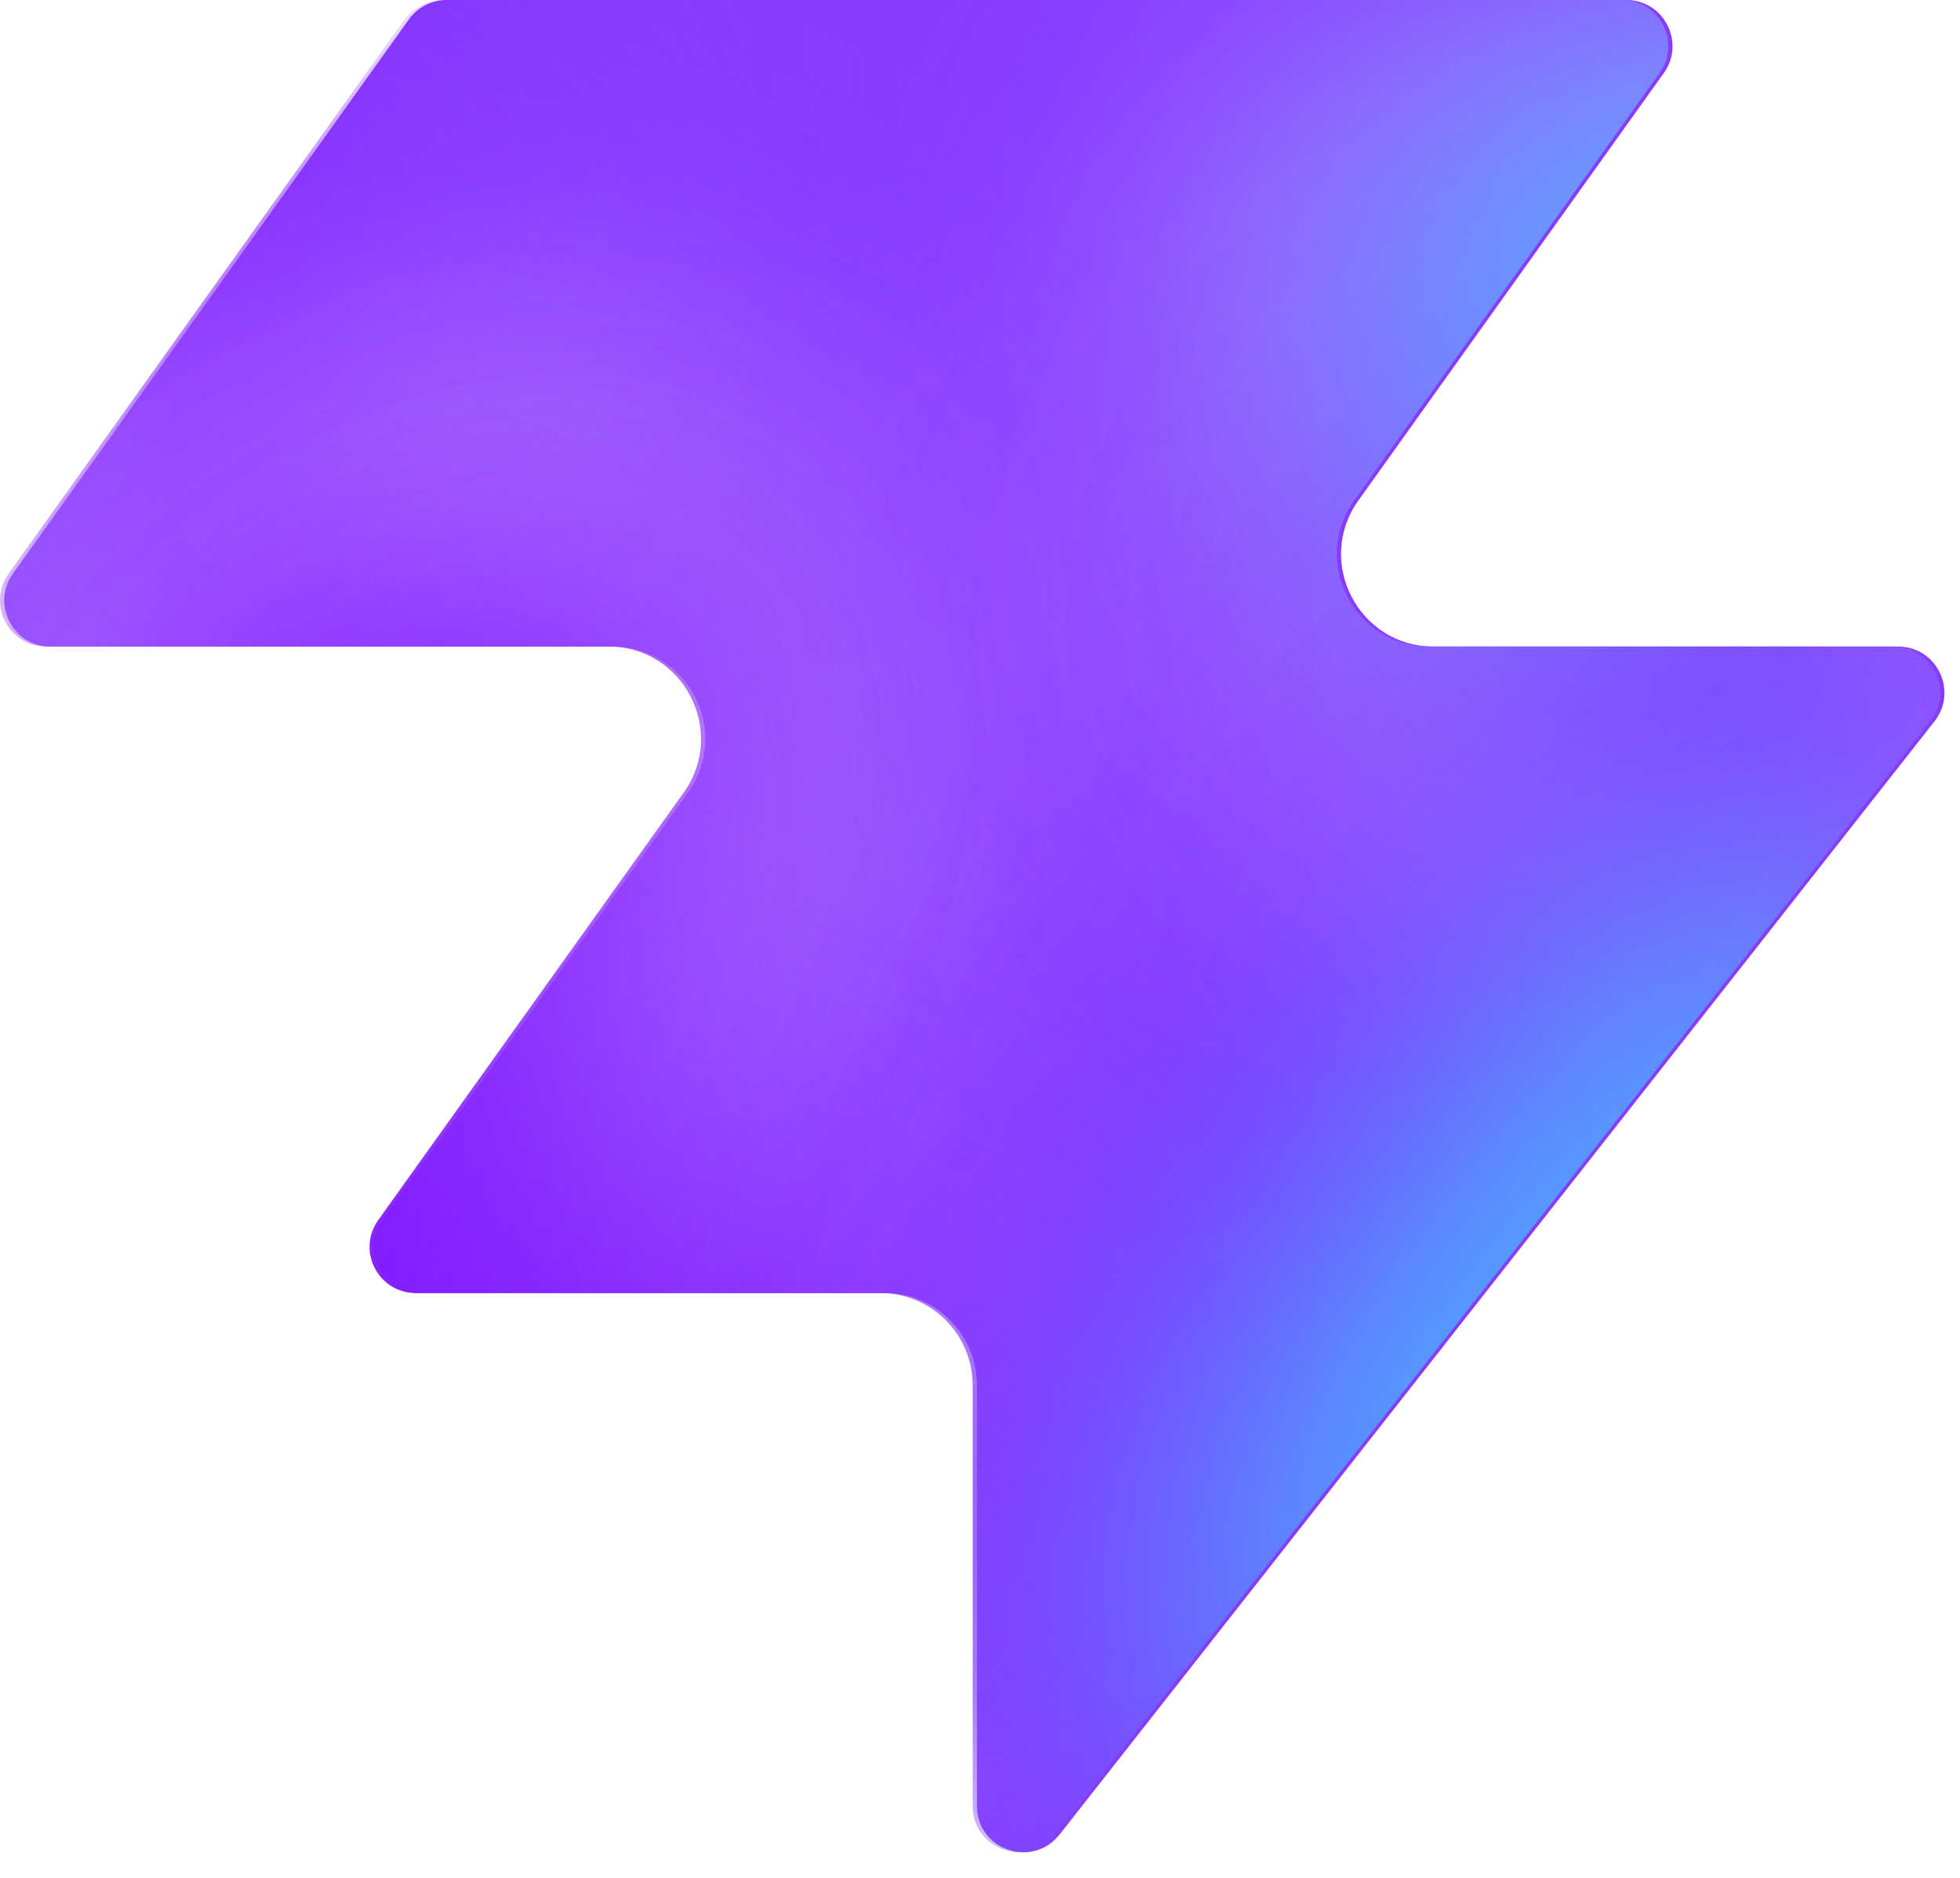
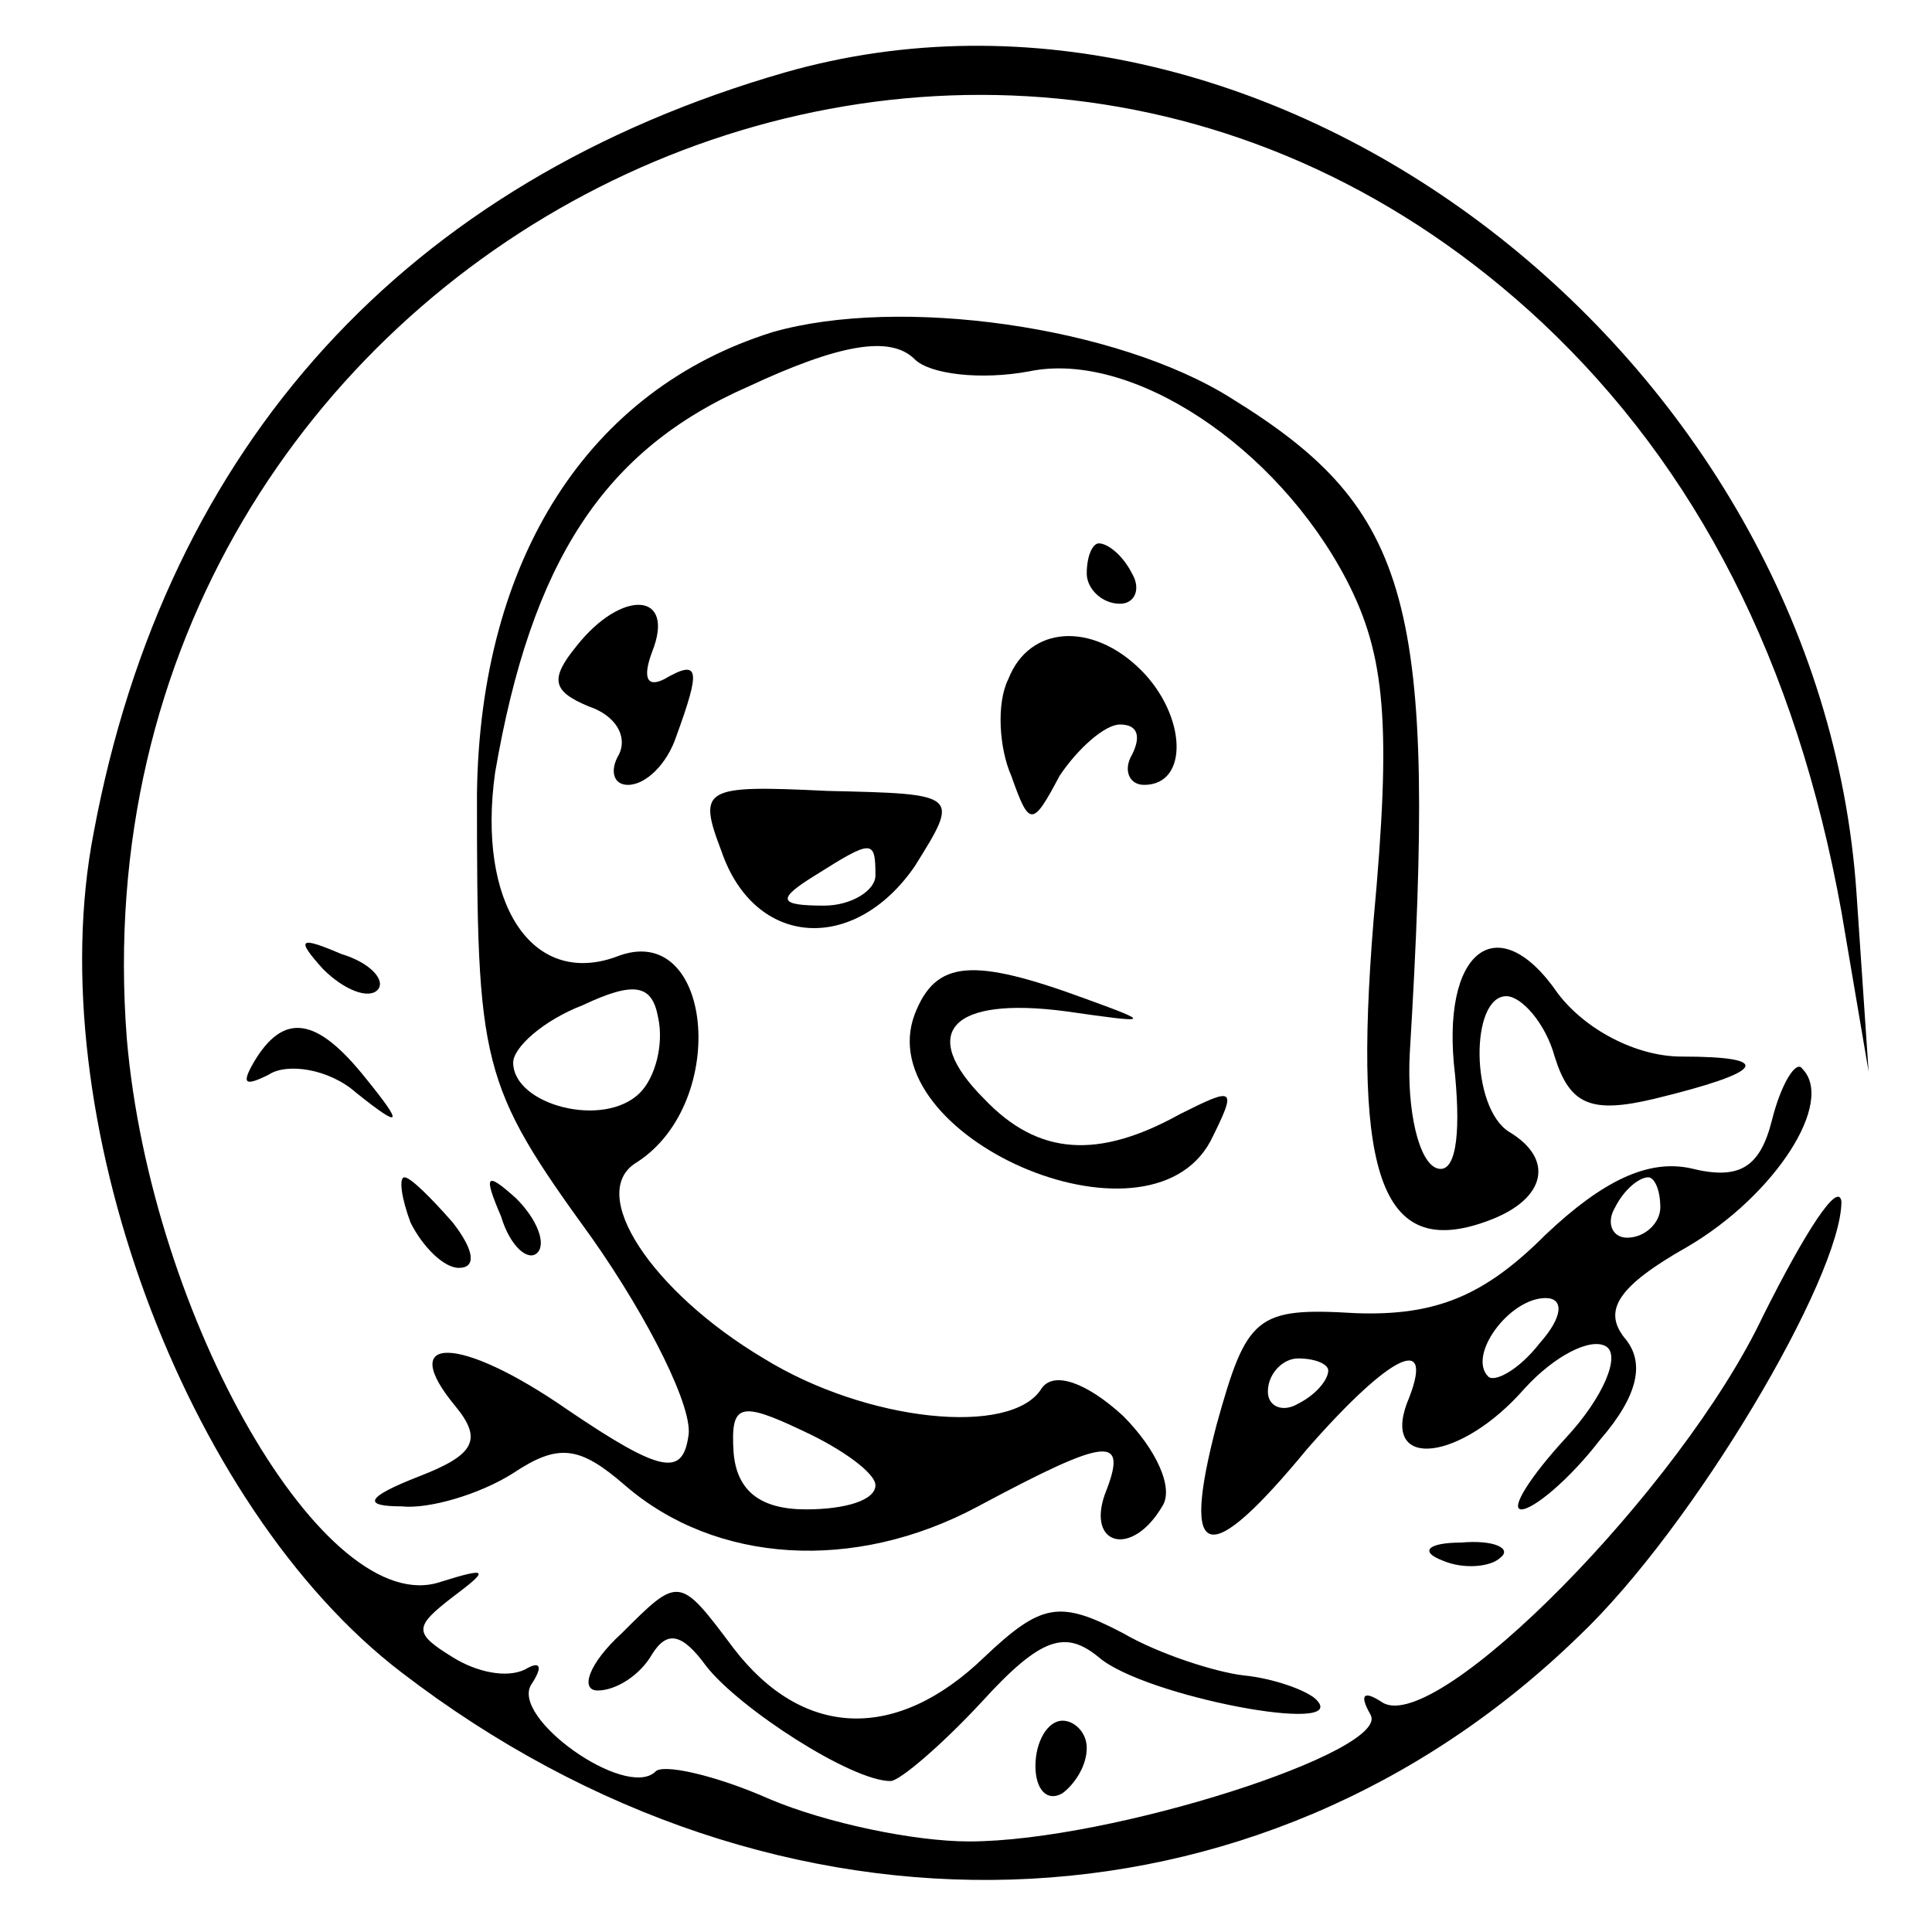
- <svg xmlns="http://www.w3.org/2000/svg" width="48" height="46" fill="none" viewBox="0 0 48 46">
-   <path fill="#863bff" d="M25.946 44.938c-.664.845-2.021.375-2.021-.698V33.937a2.26 2.26 0 0 0-2.262-2.262H10.287c-.92 0-1.456-1.04-.92-1.788l7.48-10.471c1.07-1.497 0-3.578-1.842-3.578H1.237c-.92 0-1.456-1.04-.92-1.788L10.013.474c.214-.297.556-.474.92-.474h28.894c.92 0 1.456 1.04.92 1.788l-7.48 10.471c-1.07 1.498 0 3.579 1.842 3.579h11.377c.943 0 1.473 1.088.89 1.83L25.947 44.94z" style="fill:#863bff;fill:color(display-p3 .525 .23 1);fill-opacity:1" />
-   <mask id="a" width="48" height="46" x="0" y="0" maskUnits="userSpaceOnUse" style="mask-type:alpha">
-     <path fill="#000" d="M25.842 44.938c-.664.844-2.021.375-2.021-.698V33.937a2.26 2.26 0 0 0-2.262-2.262H10.183c-.92 0-1.456-1.04-.92-1.788l7.48-10.471c1.07-1.498 0-3.579-1.842-3.579H1.133c-.92 0-1.456-1.04-.92-1.787L9.91.473c.214-.297.556-.474.92-.474h28.894c.92 0 1.456 1.04.92 1.788l-7.48 10.471c-1.07 1.498 0 3.578 1.842 3.578h11.377c.943 0 1.473 1.088.89 1.832L25.843 44.94z" style="fill:#000;fill-opacity:1" />
-   </mask>
-   <g mask="url(#a)">
-     <g filter="url(#b)">
-       <ellipse cx="5.508" cy="14.704" fill="#ede6ff" rx="5.508" ry="14.704" style="fill:#ede6ff;fill:color(display-p3 .927 .903 1);fill-opacity:1" transform="matrix(.00324 1 1 -.00324 -4.47 31.516)" />
-     </g>
-     <g filter="url(#c)">
-       <ellipse cx="10.399" cy="29.851" fill="#ede6ff" rx="10.399" ry="29.851" style="fill:#ede6ff;fill:color(display-p3 .927 .903 1);fill-opacity:1" transform="matrix(.00324 1 1 -.00324 -39.328 7.883)" />
-     </g>
-     <g filter="url(#d)">
-       <ellipse cx="5.508" cy="30.487" fill="#7e14ff" rx="5.508" ry="30.487" style="fill:#7e14ff;fill:color(display-p3 .492 .077 1);fill-opacity:1" transform="rotate(89.814 -25.913 -14.639)scale(1 -1)" />
-     </g>
-     <g filter="url(#e)">
-       <ellipse cx="5.508" cy="30.599" fill="#7e14ff" rx="5.508" ry="30.599" style="fill:#7e14ff;fill:color(display-p3 .492 .077 1);fill-opacity:1" transform="rotate(89.814 -32.644 -3.334)scale(1 -1)" />
-     </g>
-     <g filter="url(#f)">
-       <ellipse cx="5.508" cy="30.599" fill="#7e14ff" rx="5.508" ry="30.599" style="fill:#7e14ff;fill:color(display-p3 .492 .077 1);fill-opacity:1" transform="matrix(.00324 1 1 -.00324 -34.34 30.47)" />
-     </g>
-     <g filter="url(#g)">
-       <ellipse cx="14.072" cy="22.078" fill="#ede6ff" rx="14.072" ry="22.078" style="fill:#ede6ff;fill:color(display-p3 .927 .903 1);fill-opacity:1" transform="rotate(93.35 24.506 48.493)scale(-1 1)" />
-     </g>
-     <g filter="url(#h)">
-       <ellipse cx="3.47" cy="21.501" fill="#7e14ff" rx="3.47" ry="21.501" style="fill:#7e14ff;fill:color(display-p3 .492 .077 1);fill-opacity:1" transform="rotate(89.009 28.708 47.59)scale(-1 1)" />
-     </g>
-     <g filter="url(#i)">
-       <ellipse cx="3.47" cy="21.501" fill="#7e14ff" rx="3.47" ry="21.501" style="fill:#7e14ff;fill:color(display-p3 .492 .077 1);fill-opacity:1" transform="rotate(89.009 28.708 47.59)scale(-1 1)" />
-     </g>
-     <g filter="url(#j)">
-       <ellipse cx=".387" cy="8.972" fill="#7e14ff" rx="4.407" ry="29.108" style="fill:#7e14ff;fill:color(display-p3 .492 .077 1);fill-opacity:1" transform="rotate(39.51 .387 8.972)" />
-     </g>
-     <g filter="url(#k)">
-       <ellipse cx="47.523" cy="-6.092" fill="#7e14ff" rx="4.407" ry="29.108" style="fill:#7e14ff;fill:color(display-p3 .492 .077 1);fill-opacity:1" transform="rotate(37.892 47.523 -6.092)" />
-     </g>
-     <g filter="url(#l)">
-       <ellipse cx="41.412" cy="6.333" fill="#47bfff" rx="5.971" ry="9.665" style="fill:#47bfff;fill:color(display-p3 .28 .748 1);fill-opacity:1" transform="rotate(37.892 41.412 6.333)" />
-     </g>
-     <g filter="url(#m)">
-       <ellipse cx="-1.879" cy="38.332" fill="#7e14ff" rx="4.407" ry="29.108" style="fill:#7e14ff;fill:color(display-p3 .492 .077 1);fill-opacity:1" transform="rotate(37.892 -1.88 38.332)" />
-     </g>
-     <g filter="url(#n)">
-       <ellipse cx="-1.879" cy="38.332" fill="#7e14ff" rx="4.407" ry="29.108" style="fill:#7e14ff;fill:color(display-p3 .492 .077 1);fill-opacity:1" transform="rotate(37.892 -1.88 38.332)" />
-     </g>
-     <g filter="url(#o)">
-       <ellipse cx="35.651" cy="29.907" fill="#7e14ff" rx="4.407" ry="29.108" style="fill:#7e14ff;fill:color(display-p3 .492 .077 1);fill-opacity:1" transform="rotate(37.892 35.651 29.907)" />
-     </g>
-     <g filter="url(#p)">
-       <ellipse cx="38.418" cy="32.4" fill="#47bfff" rx="5.971" ry="15.297" style="fill:#47bfff;fill:color(display-p3 .28 .748 1);fill-opacity:1" transform="rotate(37.892 38.418 32.4)" />
-     </g>
+ <svg xmlns="http://www.w3.org/2000/svg" version="1.0" width="64pt" height="64pt" viewBox="0 0 64 64" preserveAspectRatio="xMidYMid meet">
+   <g transform="translate(0,64) scale(0.1,-0.1)" fill="#000000" stroke="none">
+     <path d="M260 616 c-125 -36 -205 -123 -229 -252 -18 -93 30 -223 102 -278 125 -96 284 -91 390 12 38 36 87 119 87 144 -1 7 -12 -10 -26 -38 -27 -57 -108 -139 -126 -128 -6 4 -8 3 -4 -4 7 -12 -86 -42 -133 -42 -18 0 -47 6 -66 14 -18 8 -36 12 -38 9 -10 -9 -48 18 -41 29 4 6 3 8 -2 5 -6 -3 -16 -1 -24 4 -13 8 -13 10 0 20 12 9 12 10 -4 5 -38 -13 -96 87 -104 180 -20 260 281 413 469 237 51 -48 84 -112 99 -195 l9 -53 -4 59 c-12 178 -194 318 -355 272z" />
+     <path d="M256 530 c-61 -19 -97 -75 -98 -153 0 -90 1 -96 38 -147 19 -27 34 -57 32 -66 -2 -13 -9 -12 -40 9 -36 25 -57 25 -37 1 9 -11 6 -16 -12 -23 -18 -7 -19 -10 -6 -10 9 -1 26 4 37 11 15 10 22 9 37 -4 30 -26 76 -29 117 -7 43 23 50 24 42 4 -6 -17 9 -21 19 -4 4 6 -2 19 -13 30 -12 11 -23 15 -27 9 -10 -16 -58 -11 -92 10 -37 22 -59 55 -42 65 31 20 25 81 -7 68 -28 -10 -46 18 -40 61 12 70 36 107 84 128 30 14 47 17 55 9 5 -5 22 -7 38 -4 34 7 82 -25 105 -69 13 -25 15 -48 9 -113 -7 -86 3 -113 39 -99 18 7 21 20 6 29 -13 8 -13 45 -1 45 5 0 13 -9 16 -20 5 -16 12 -19 33 -14 37 9 40 14 9 14 -15 0 -32 9 -41 21 -20 29 -39 14 -34 -27 2 -21 0 -33 -6 -31 -6 2 -10 19 -9 38 9 149 1 180 -59 217 -38 24 -110 34 -152 22z m-44 -252 c-12 -12 -42 -4 -42 10 0 5 10 14 23 19 17 8 23 7 25 -4 2 -9 -1 -20 -6 -25z m78 -130 c0 -5 -10 -8 -23 -8 -15 0 -23 6 -24 19 -1 16 2 17 23 7 13 -6 24 -14 24 -18z" />
+     <path d="M360 450 c0 -5 5 -10 11 -10 5 0 7 5 4 10 -3 6 -8 10 -11 10 -2 0 -4 -4 -4 -10z" />
+     <path d="M191 426 c-9 -11 -8 -15 4 -20 9 -3 13 -10 10 -16 -3 -5 -2 -10 3 -10 6 0 13 7 16 16 8 22 8 26 -4 19 -6 -3 -7 1 -4 9 8 20 -10 21 -25 2z" />
+     <path d="M334 415 c-4 -8 -3 -23 1 -32 6 -17 7 -17 16 0 6 9 15 17 20 17 6 0 7 -4 4 -10 -3 -5 -1 -10 4 -10 15 0 14 23 -1 38 -16 16 -37 15 -44 -3z" />
+     <path d="M239 358 c11 -32 44 -34 64 -5 15 24 15 24 -29 25 -41 2 -43 1 -35 -20z m51 -8 c0 -5 -8 -10 -17 -10 -15 0 -16 2 -3 10 19 12 20 12 20 0z" />
+     <path d="M107 319 c7 -7 15 -10 18 -7 3 3 -2 9 -12 12 -14 6 -15 5 -6 -5z" />
+     <path d="M303 304 c-15 -40 77 -81 98 -42 9 18 8 18 -10 9 -27 -15 -47 -14 -65 5 -22 22 -11 34 27 29 28 -4 29 -4 7 4 -38 14 -50 13 -57 -5z" />
+     <path d="M84 288 c-4 -7 -3 -8 5 -4 6 4 20 2 29 -6 15 -12 16 -11 3 5 -16 20 -27 22 -37 5z" />
+     <path d="M587 269 c-4 -16 -11 -20 -27 -16 -14 3 -29 -4 -48 -22 -20 -20 -36 -27 -63 -26 -33 2 -36 -1 -46 -37 -12 -46 -3 -48 30 -8 28 32 43 39 33 15 -8 -22 18 -19 39 5 10 11 22 17 27 14 5 -3 -1 -17 -13 -30 -12 -13 -19 -24 -15 -24 4 0 16 10 26 23 13 15 15 26 8 34 -7 9 -2 17 21 30 29 17 49 48 38 59 -2 3 -7 -5 -10 -17z m-37 -29 c0 -5 -5 -10 -11 -10 -5 0 -7 5 -4 10 3 6 8 10 11 10 2 0 4 -4 4 -10z m-40 -45 c-7 -9 -15 -13 -17 -11 -7 7 7 26 19 26 6 0 6 -6 -2 -15z m-70 -9 c0 -3 -4 -8 -10 -11 -5 -3 -10 -1 -10 4 0 6 5 11 10 11 6 0 10 -2 10 -4z" />
+     <path d="M136 235 c4 -8 11 -15 16 -15 6 0 5 6 -2 15 -7 8 -14 15 -16 15 -2 0 -1 -7 2 -15z" />
+     <path d="M166 237 c3 -10 9 -15 12 -12 3 3 0 11 -7 18 -10 9 -11 8 -5 -6z" />
+     <path d="M478 123 c7 -3 16 -2 19 1 4 3 -2 6 -13 5 -11 0 -14 -3 -6 -6z" />
+     <path d="M206 99 c-11 -10 -14 -19 -8 -19 6 0 14 5 18 12 5 8 10 7 18 -4 11 -14 48 -38 61 -38 3 0 17 12 30 26 20 22 28 24 39 15 15 -13 84 -26 72 -14 -3 3 -14 7 -24 8 -9 1 -28 7 -40 14 -21 11 -27 10 -46 -8 -29 -28 -60 -27 -83 3 -18 24 -18 24 -37 5z" />
+     <path d="M343 55 c0 -8 4 -12 9 -9 4 3 8 9 8 15 0 5 -4 9 -8 9 -5 0 -9 -7 -9 -15z" />
  </g>
-   <defs>
-     <filter id="b" width="60.045" height="41.654" x="-19.77" y="16.149" color-interpolation-filters="sRGB" filterUnits="userSpaceOnUse">
-       <feFlood flood-opacity="0" result="BackgroundImageFix" />
-       <feBlend in="SourceGraphic" in2="BackgroundImageFix" result="shape" />
-       <feGaussianBlur result="effect1_foregroundBlur_2002_17158" stdDeviation="7.659" />
-     </filter>
-     <filter id="c" width="90.34" height="51.437" x="-54.613" y="-7.533" color-interpolation-filters="sRGB" filterUnits="userSpaceOnUse">
-       <feFlood flood-opacity="0" result="BackgroundImageFix" />
-       <feBlend in="SourceGraphic" in2="BackgroundImageFix" result="shape" />
-       <feGaussianBlur result="effect1_foregroundBlur_2002_17158" stdDeviation="7.659" />
-     </filter>
-     <filter id="d" width="79.355" height="29.4" x="-49.64" y="2.03" color-interpolation-filters="sRGB" filterUnits="userSpaceOnUse">
-       <feFlood flood-opacity="0" result="BackgroundImageFix" />
-       <feBlend in="SourceGraphic" in2="BackgroundImageFix" result="shape" />
-       <feGaussianBlur result="effect1_foregroundBlur_2002_17158" stdDeviation="4.596" />
-     </filter>
-     <filter id="e" width="79.579" height="29.4" x="-45.045" y="20.029" color-interpolation-filters="sRGB" filterUnits="userSpaceOnUse">
-       <feFlood flood-opacity="0" result="BackgroundImageFix" />
-       <feBlend in="SourceGraphic" in2="BackgroundImageFix" result="shape" />
-       <feGaussianBlur result="effect1_foregroundBlur_2002_17158" stdDeviation="4.596" />
-     </filter>
-     <filter id="f" width="79.579" height="29.4" x="-43.513" y="21.178" color-interpolation-filters="sRGB" filterUnits="userSpaceOnUse">
-       <feFlood flood-opacity="0" result="BackgroundImageFix" />
-       <feBlend in="SourceGraphic" in2="BackgroundImageFix" result="shape" />
-       <feGaussianBlur result="effect1_foregroundBlur_2002_17158" stdDeviation="4.596" />
-     </filter>
-     <filter id="g" width="74.749" height="58.852" x="15.756" y="-17.901" color-interpolation-filters="sRGB" filterUnits="userSpaceOnUse">
-       <feFlood flood-opacity="0" result="BackgroundImageFix" />
-       <feBlend in="SourceGraphic" in2="BackgroundImageFix" result="shape" />
-       <feGaussianBlur result="effect1_foregroundBlur_2002_17158" stdDeviation="7.659" />
-     </filter>
-     <filter id="h" width="61.377" height="25.362" x="23.548" y="2.284" color-interpolation-filters="sRGB" filterUnits="userSpaceOnUse">
-       <feFlood flood-opacity="0" result="BackgroundImageFix" />
-       <feBlend in="SourceGraphic" in2="BackgroundImageFix" result="shape" />
-       <feGaussianBlur result="effect1_foregroundBlur_2002_17158" stdDeviation="4.596" />
-     </filter>
-     <filter id="i" width="61.377" height="25.362" x="23.548" y="2.284" color-interpolation-filters="sRGB" filterUnits="userSpaceOnUse">
-       <feFlood flood-opacity="0" result="BackgroundImageFix" />
-       <feBlend in="SourceGraphic" in2="BackgroundImageFix" result="shape" />
-       <feGaussianBlur result="effect1_foregroundBlur_2002_17158" stdDeviation="4.596" />
-     </filter>
-     <filter id="j" width="56.045" height="63.649" x="-27.636" y="-22.853" color-interpolation-filters="sRGB" filterUnits="userSpaceOnUse">
-       <feFlood flood-opacity="0" result="BackgroundImageFix" />
-       <feBlend in="SourceGraphic" in2="BackgroundImageFix" result="shape" />
-       <feGaussianBlur result="effect1_foregroundBlur_2002_17158" stdDeviation="4.596" />
-     </filter>
-     <filter id="k" width="54.814" height="64.646" x="20.116" y="-38.415" color-interpolation-filters="sRGB" filterUnits="userSpaceOnUse">
-       <feFlood flood-opacity="0" result="BackgroundImageFix" />
-       <feBlend in="SourceGraphic" in2="BackgroundImageFix" result="shape" />
-       <feGaussianBlur result="effect1_foregroundBlur_2002_17158" stdDeviation="4.596" />
-     </filter>
-     <filter id="l" width="33.541" height="35.313" x="24.641" y="-11.323" color-interpolation-filters="sRGB" filterUnits="userSpaceOnUse">
-       <feFlood flood-opacity="0" result="BackgroundImageFix" />
-       <feBlend in="SourceGraphic" in2="BackgroundImageFix" result="shape" />
-       <feGaussianBlur result="effect1_foregroundBlur_2002_17158" stdDeviation="4.596" />
-     </filter>
-     <filter id="m" width="54.814" height="64.646" x="-29.286" y="6.009" color-interpolation-filters="sRGB" filterUnits="userSpaceOnUse">
-       <feFlood flood-opacity="0" result="BackgroundImageFix" />
-       <feBlend in="SourceGraphic" in2="BackgroundImageFix" result="shape" />
-       <feGaussianBlur result="effect1_foregroundBlur_2002_17158" stdDeviation="4.596" />
-     </filter>
-     <filter id="n" width="54.814" height="64.646" x="-29.286" y="6.009" color-interpolation-filters="sRGB" filterUnits="userSpaceOnUse">
-       <feFlood flood-opacity="0" result="BackgroundImageFix" />
-       <feBlend in="SourceGraphic" in2="BackgroundImageFix" result="shape" />
-       <feGaussianBlur result="effect1_foregroundBlur_2002_17158" stdDeviation="4.596" />
-     </filter>
-     <filter id="o" width="54.814" height="64.646" x="8.244" y="-2.416" color-interpolation-filters="sRGB" filterUnits="userSpaceOnUse">
-       <feFlood flood-opacity="0" result="BackgroundImageFix" />
-       <feBlend in="SourceGraphic" in2="BackgroundImageFix" result="shape" />
-       <feGaussianBlur result="effect1_foregroundBlur_2002_17158" stdDeviation="4.596" />
-     </filter>
-     <filter id="p" width="39.409" height="43.623" x="18.713" y="10.588" color-interpolation-filters="sRGB" filterUnits="userSpaceOnUse">
-       <feFlood flood-opacity="0" result="BackgroundImageFix" />
-       <feBlend in="SourceGraphic" in2="BackgroundImageFix" result="shape" />
-       <feGaussianBlur result="effect1_foregroundBlur_2002_17158" stdDeviation="4.596" />
-     </filter>
-   </defs>
</svg>
